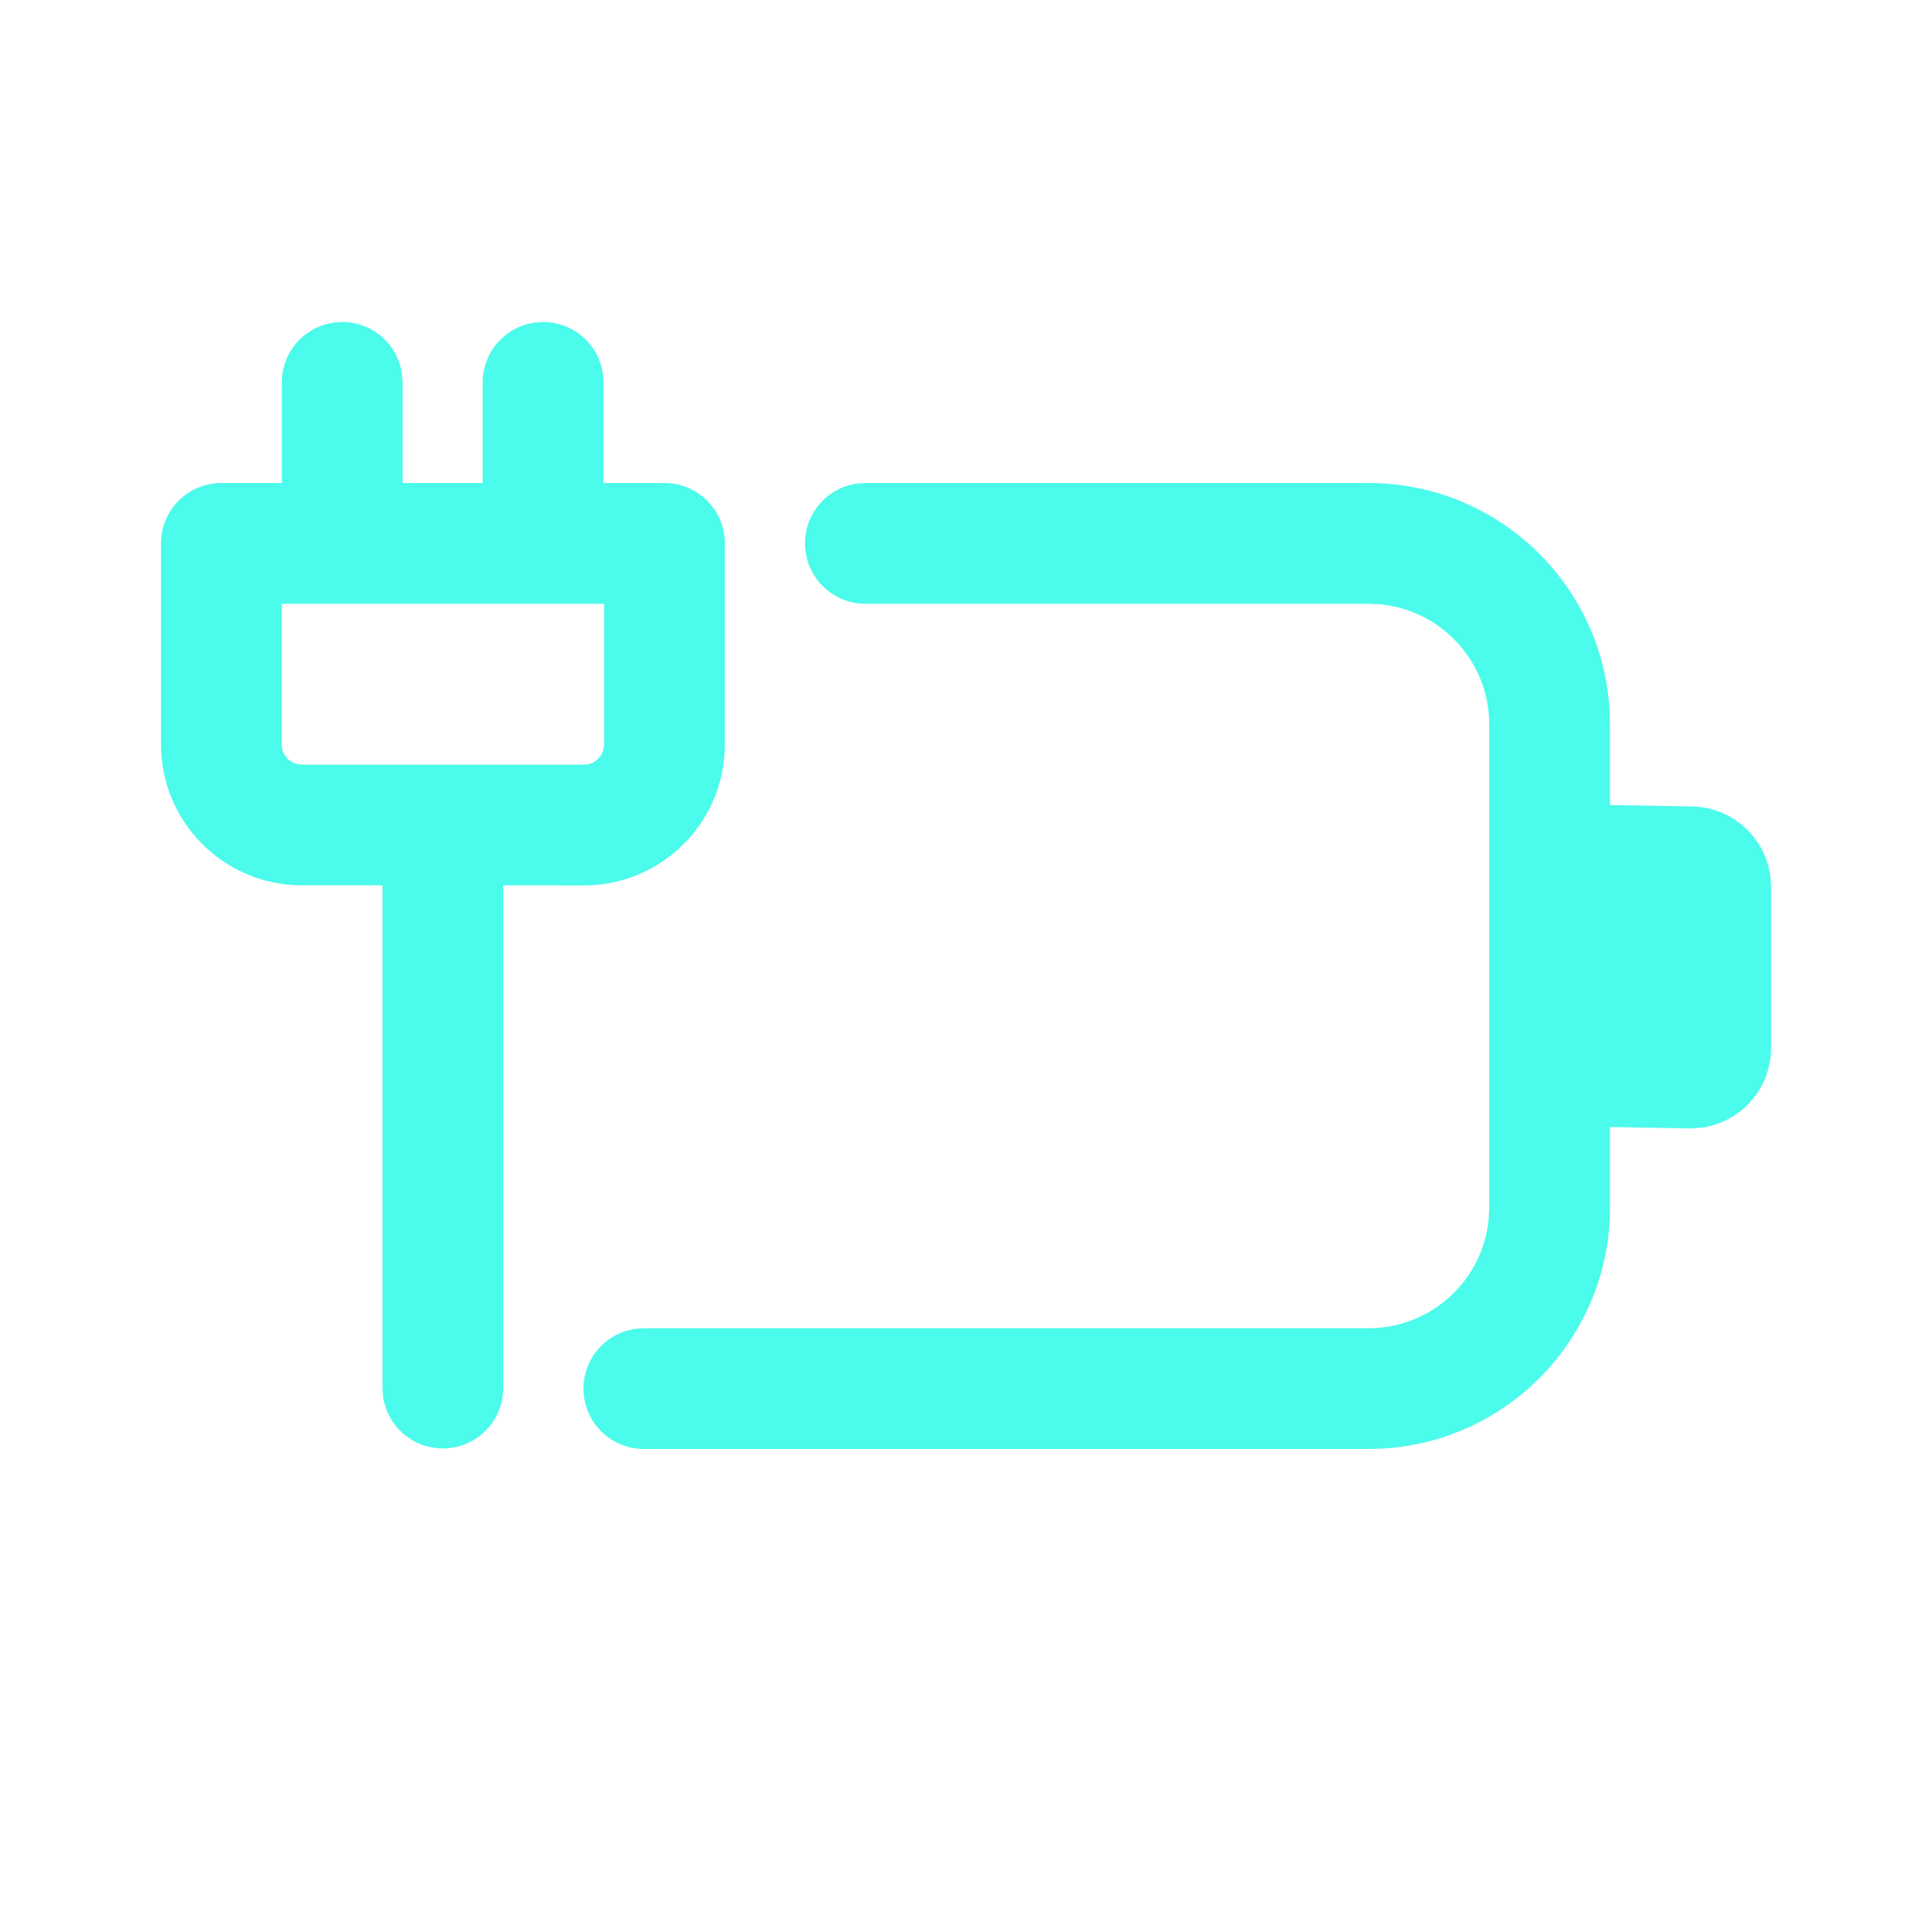
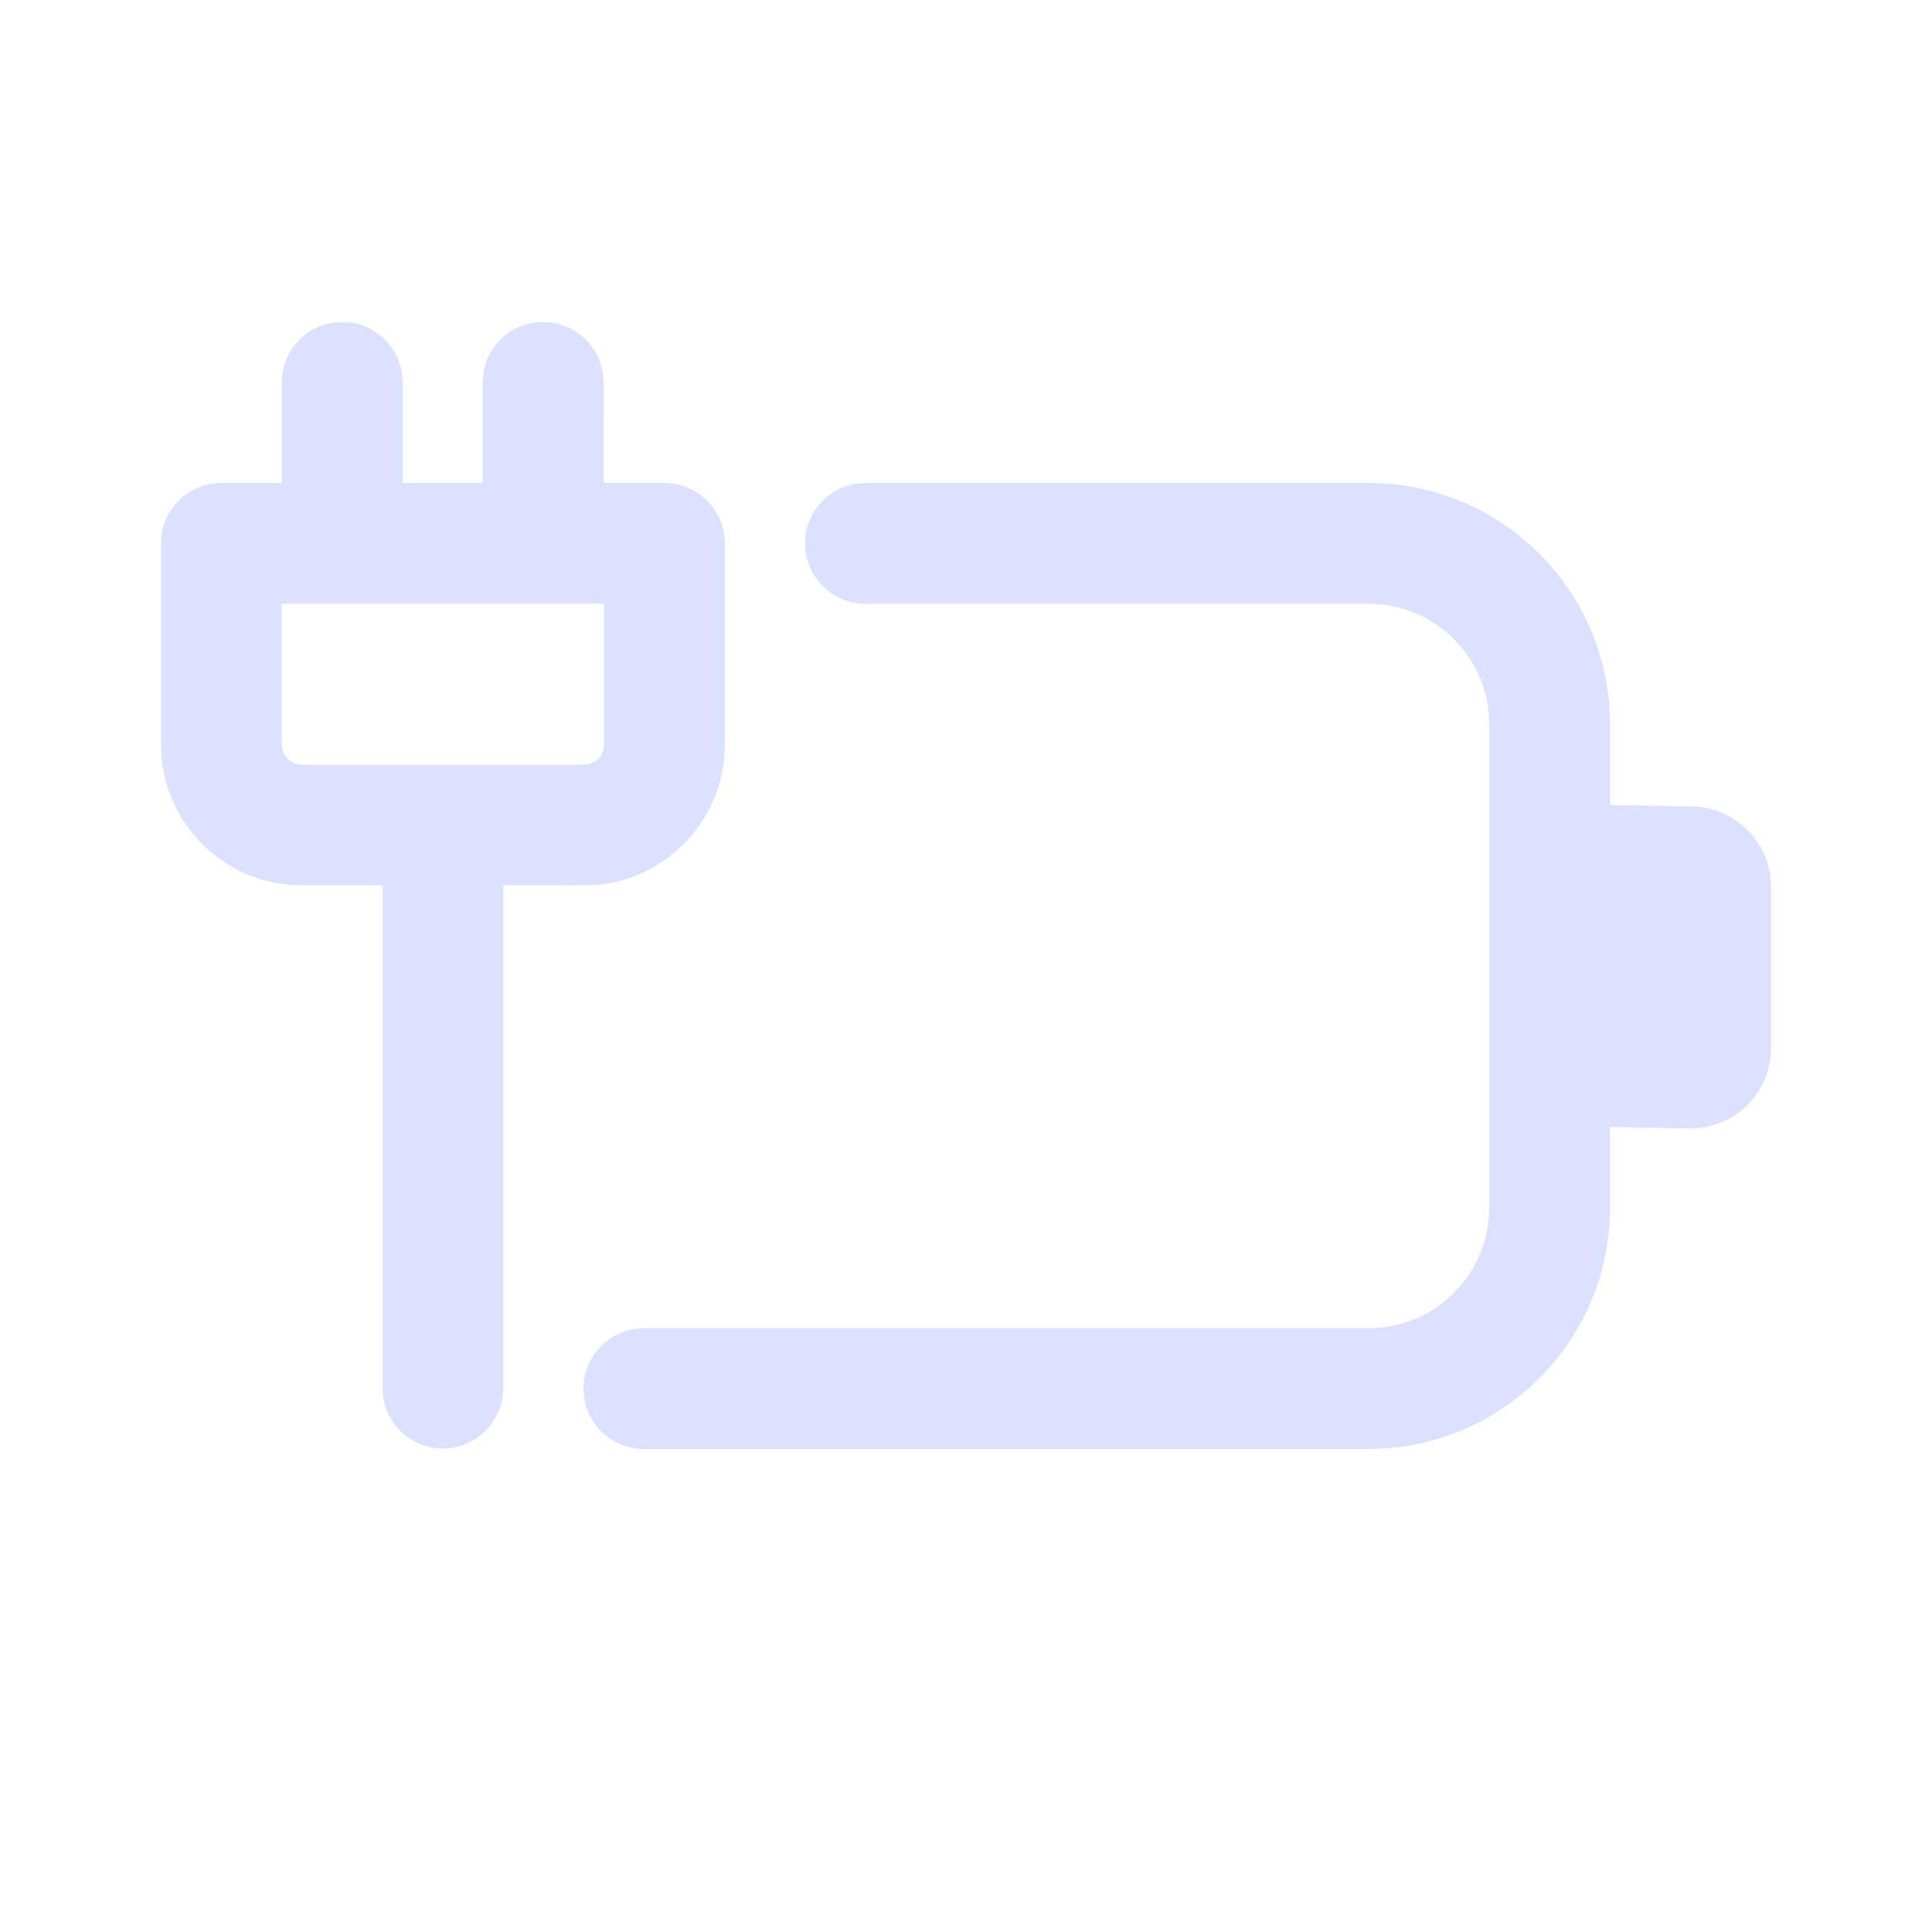
<svg xmlns="http://www.w3.org/2000/svg" width="24" height="24" fill="none" viewBox="0 0 24 24">
-   <path d="M10.75 6H17a3 3 0 0 1 2.995 2.824L20 9v1l1 .018a1 1 0 0 1 .993.879l.008.12v2a1 1 0 0 1-.866.992l-.134.009L20 14v1a3 3 0 0 1-2.824 2.995L17 18H7.998a.75.75 0 0 1-.102-1.493l.102-.007H17a1.5 1.5 0 0 0 1.493-1.355L18.5 15V9a1.5 1.5 0 0 0-1.355-1.493L17 7.5h-6.25a.75.75 0 0 1-.102-1.493L10.75 6H17h-6.25Zm-4.499 4.998v6.252a.75.75 0 0 1-1.492.102l-.007-.102v-6.252H3.75A1.75 1.75 0 0 1 2 9.249V6.75A.75.75 0 0 1 2.75 6h.751V4.75a.75.75 0 0 1 .648-.743L4.251 4a.75.75 0 0 1 .743.648l.007.102V6h.995V4.75a.75.75 0 0 1 .65-.743l.1-.007a.75.75 0 0 1 .744.648l.007.102L7.496 6h.758a.75.75 0 0 1 .75.75v2.499a1.75 1.75 0 0 1-1.75 1.75l-1.003-.001v6.252-6.252ZM7.504 7.5H3.5v1.749c0 .138.112.25.25.25h3.504a.25.25 0 0 0 .25-.25V7.5Z" fill="#4bfbeb" />
+   <path d="M10.75 6H17a3 3 0 0 1 2.995 2.824L20 9v1l1 .018a1 1 0 0 1 .993.879l.008.12v2a1 1 0 0 1-.866.992l-.134.009L20 14v1a3 3 0 0 1-2.824 2.995L17 18H7.998a.75.75 0 0 1-.102-1.493l.102-.007H17a1.5 1.5 0 0 0 1.493-1.355L18.5 15V9a1.5 1.5 0 0 0-1.355-1.493L17 7.5h-6.25a.75.75 0 0 1-.102-1.493L10.75 6H17h-6.25Zm-4.499 4.998v6.252a.75.75 0 0 1-1.492.102l-.007-.102v-6.252H3.75A1.75 1.75 0 0 1 2 9.249V6.75A.75.75 0 0 1 2.75 6h.751V4.75a.75.75 0 0 1 .648-.743L4.251 4a.75.75 0 0 1 .743.648l.007.102V6h.995V4.75a.75.75 0 0 1 .65-.743l.1-.007a.75.75 0 0 1 .744.648l.007.102L7.496 6h.758a.75.75 0 0 1 .75.75v2.499a1.75 1.75 0 0 1-1.75 1.75l-1.003-.001v6.252-6.252ZM7.504 7.5H3.5v1.749c0 .138.112.25.25.25h3.504a.25.25 0 0 0 .25-.25V7.5Z" fill="#dbe1ff" />
</svg>
